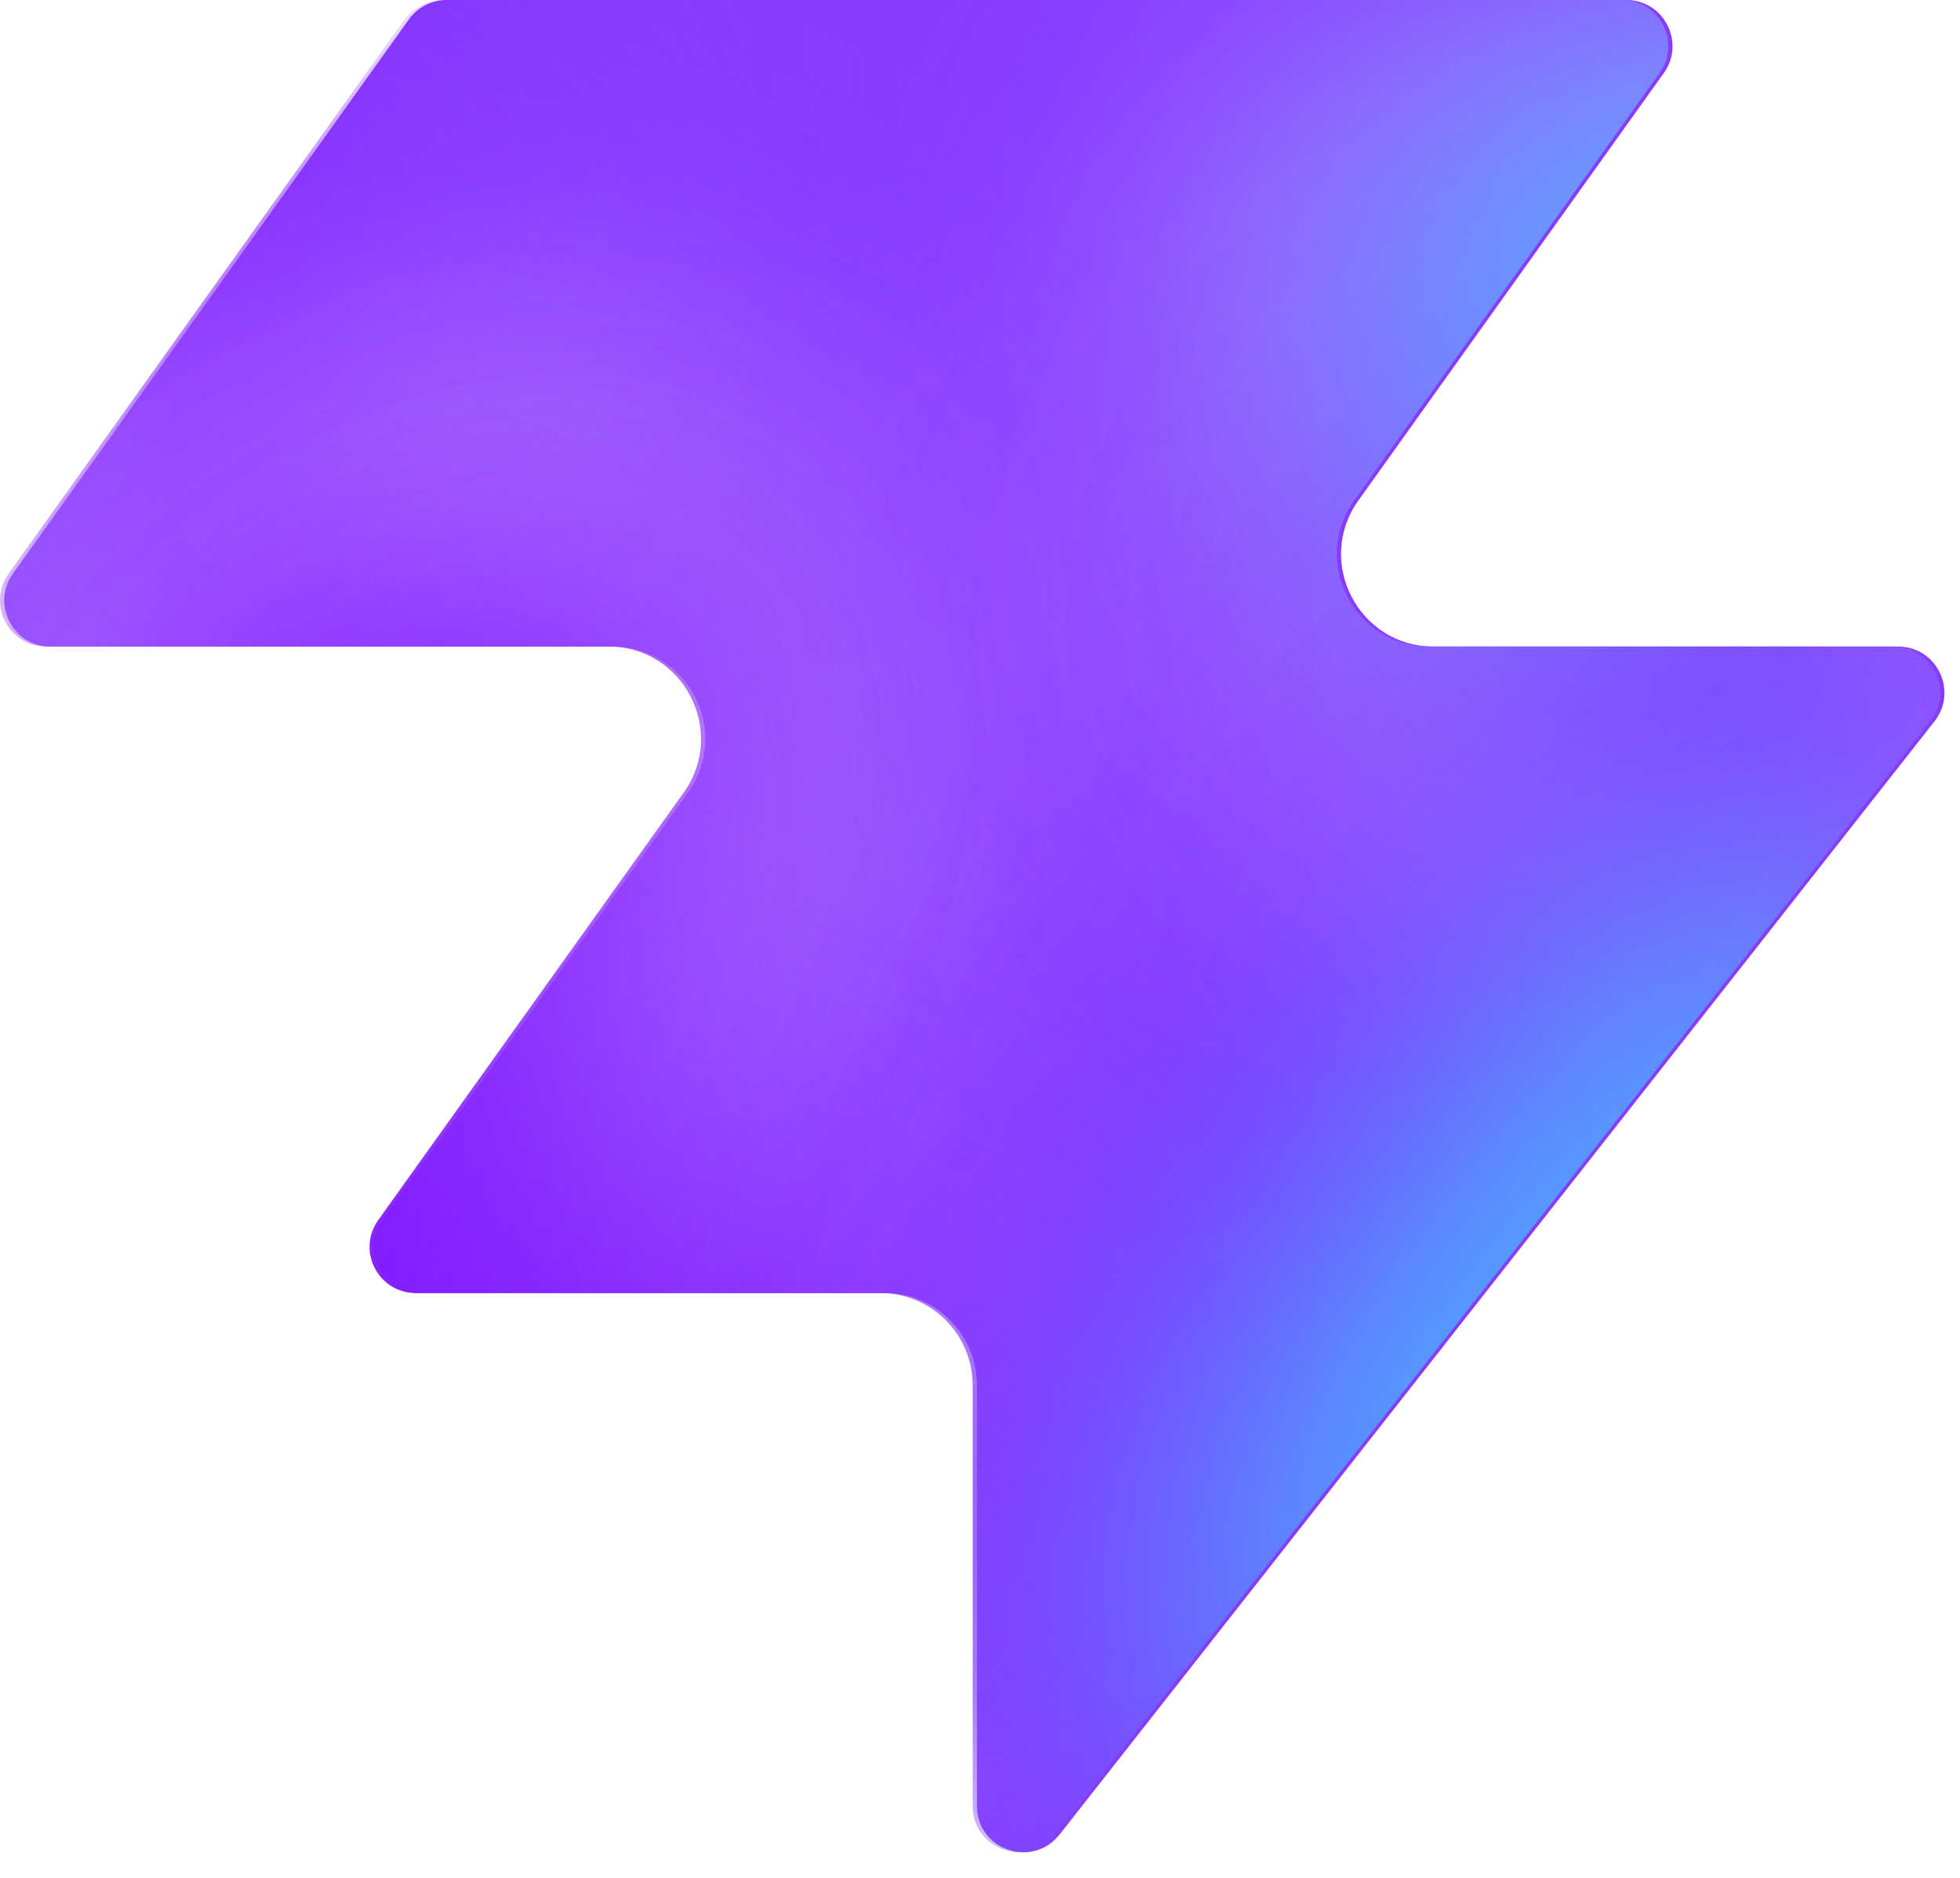
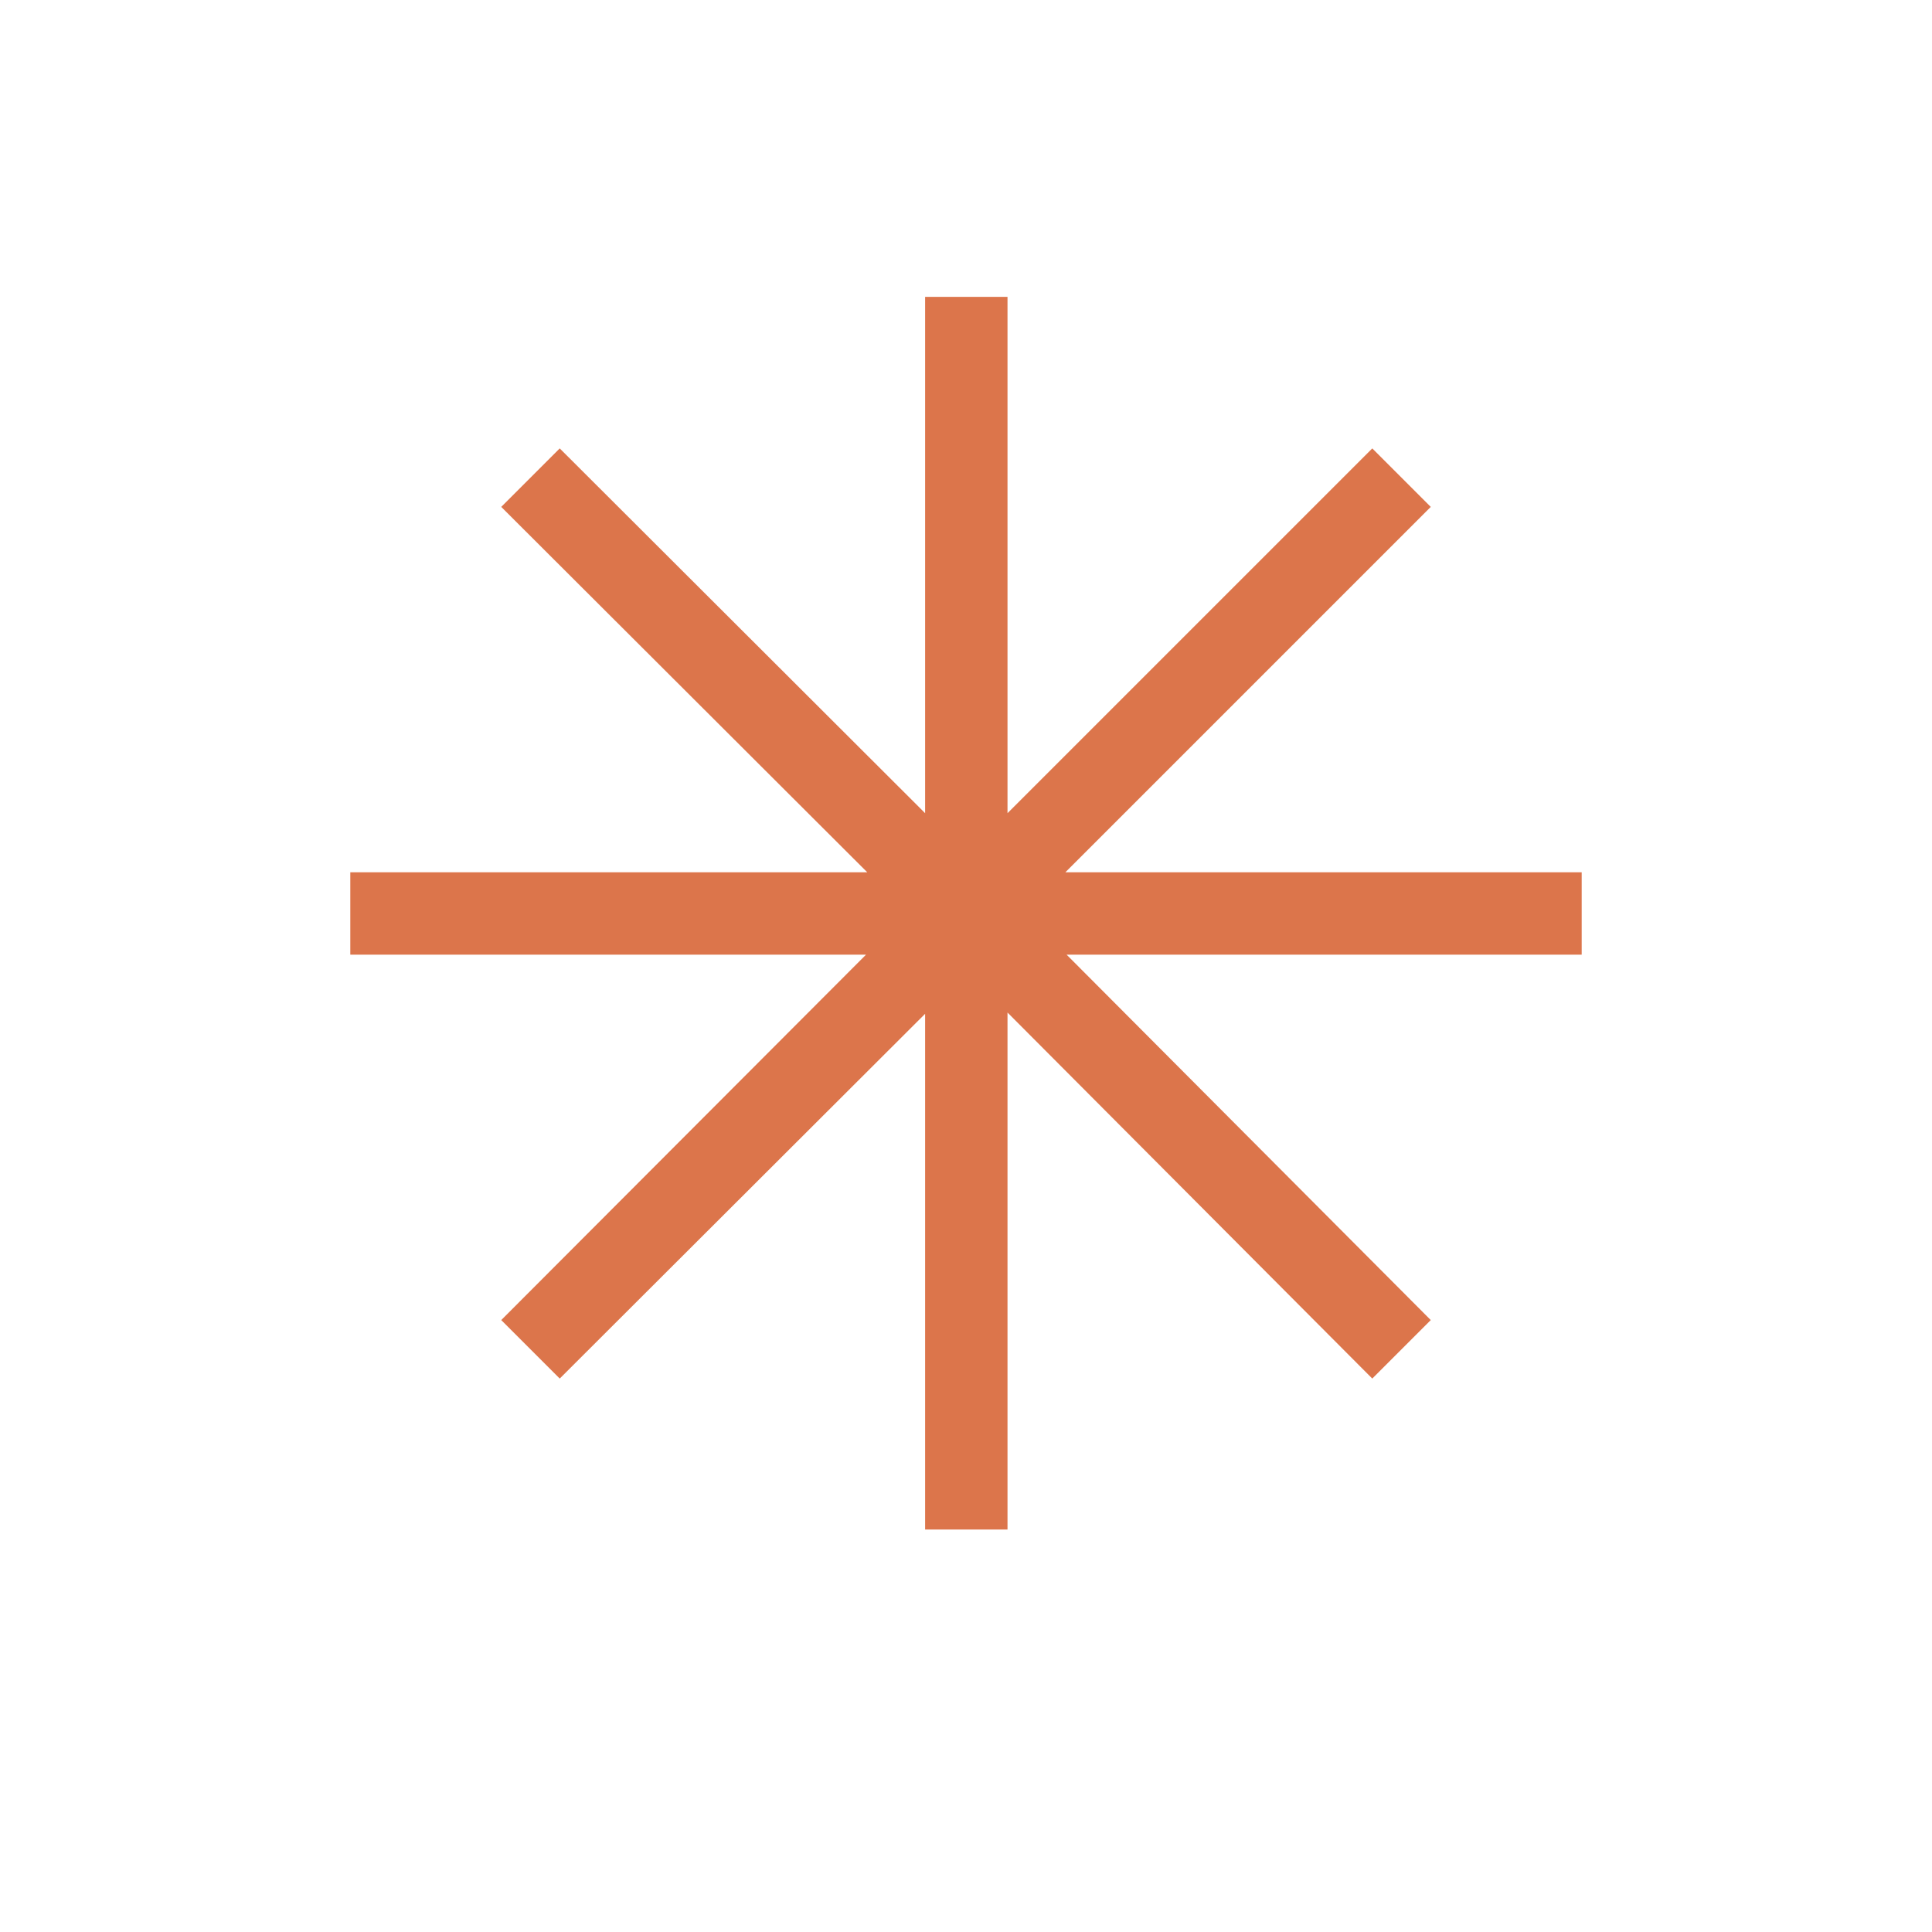
- <svg xmlns="http://www.w3.org/2000/svg" width="48" height="46" fill="none" viewBox="0 0 48 46">
-   <path fill="#863bff" d="M25.946 44.938c-.664.845-2.021.375-2.021-.698V33.937a2.26 2.26 0 0 0-2.262-2.262H10.287c-.92 0-1.456-1.04-.92-1.788l7.48-10.471c1.07-1.497 0-3.578-1.842-3.578H1.237c-.92 0-1.456-1.04-.92-1.788L10.013.474c.214-.297.556-.474.92-.474h28.894c.92 0 1.456 1.04.92 1.788l-7.48 10.471c-1.07 1.498 0 3.579 1.842 3.579h11.377c.943 0 1.473 1.088.89 1.83L25.947 44.94z" style="fill:#863bff;fill:color(display-p3 .525 .23 1);fill-opacity:1" />
-   <mask id="a" width="48" height="46" x="0" y="0" maskUnits="userSpaceOnUse" style="mask-type:alpha">
-     <path fill="#000" d="M25.842 44.938c-.664.844-2.021.375-2.021-.698V33.937a2.26 2.26 0 0 0-2.262-2.262H10.183c-.92 0-1.456-1.04-.92-1.788l7.48-10.471c1.07-1.498 0-3.579-1.842-3.579H1.133c-.92 0-1.456-1.04-.92-1.787L9.91.473c.214-.297.556-.474.92-.474h28.894c.92 0 1.456 1.04.92 1.788l-7.48 10.471c-1.07 1.498 0 3.578 1.842 3.578h11.377c.943 0 1.473 1.088.89 1.832L25.843 44.94z" style="fill:#000;fill-opacity:1" />
-   </mask>
-   <g mask="url(#a)">
-     <g filter="url(#b)">
-       <ellipse cx="5.508" cy="14.704" fill="#ede6ff" rx="5.508" ry="14.704" style="fill:#ede6ff;fill:color(display-p3 .927 .903 1);fill-opacity:1" transform="matrix(.00324 1 1 -.00324 -4.47 31.516)" />
-     </g>
-     <g filter="url(#c)">
-       <ellipse cx="10.399" cy="29.851" fill="#ede6ff" rx="10.399" ry="29.851" style="fill:#ede6ff;fill:color(display-p3 .927 .903 1);fill-opacity:1" transform="matrix(.00324 1 1 -.00324 -39.328 7.883)" />
-     </g>
-     <g filter="url(#d)">
-       <ellipse cx="5.508" cy="30.487" fill="#7e14ff" rx="5.508" ry="30.487" style="fill:#7e14ff;fill:color(display-p3 .492 .077 1);fill-opacity:1" transform="rotate(89.814 -25.913 -14.639)scale(1 -1)" />
-     </g>
-     <g filter="url(#e)">
-       <ellipse cx="5.508" cy="30.599" fill="#7e14ff" rx="5.508" ry="30.599" style="fill:#7e14ff;fill:color(display-p3 .492 .077 1);fill-opacity:1" transform="rotate(89.814 -32.644 -3.334)scale(1 -1)" />
-     </g>
-     <g filter="url(#f)">
-       <ellipse cx="5.508" cy="30.599" fill="#7e14ff" rx="5.508" ry="30.599" style="fill:#7e14ff;fill:color(display-p3 .492 .077 1);fill-opacity:1" transform="matrix(.00324 1 1 -.00324 -34.34 30.47)" />
-     </g>
-     <g filter="url(#g)">
-       <ellipse cx="14.072" cy="22.078" fill="#ede6ff" rx="14.072" ry="22.078" style="fill:#ede6ff;fill:color(display-p3 .927 .903 1);fill-opacity:1" transform="rotate(93.35 24.506 48.493)scale(-1 1)" />
-     </g>
-     <g filter="url(#h)">
-       <ellipse cx="3.47" cy="21.501" fill="#7e14ff" rx="3.47" ry="21.501" style="fill:#7e14ff;fill:color(display-p3 .492 .077 1);fill-opacity:1" transform="rotate(89.009 28.708 47.59)scale(-1 1)" />
-     </g>
-     <g filter="url(#i)">
-       <ellipse cx="3.47" cy="21.501" fill="#7e14ff" rx="3.47" ry="21.501" style="fill:#7e14ff;fill:color(display-p3 .492 .077 1);fill-opacity:1" transform="rotate(89.009 28.708 47.59)scale(-1 1)" />
-     </g>
-     <g filter="url(#j)">
-       <ellipse cx=".387" cy="8.972" fill="#7e14ff" rx="4.407" ry="29.108" style="fill:#7e14ff;fill:color(display-p3 .492 .077 1);fill-opacity:1" transform="rotate(39.51 .387 8.972)" />
-     </g>
-     <g filter="url(#k)">
-       <ellipse cx="47.523" cy="-6.092" fill="#7e14ff" rx="4.407" ry="29.108" style="fill:#7e14ff;fill:color(display-p3 .492 .077 1);fill-opacity:1" transform="rotate(37.892 47.523 -6.092)" />
-     </g>
-     <g filter="url(#l)">
-       <ellipse cx="41.412" cy="6.333" fill="#47bfff" rx="5.971" ry="9.665" style="fill:#47bfff;fill:color(display-p3 .28 .748 1);fill-opacity:1" transform="rotate(37.892 41.412 6.333)" />
-     </g>
-     <g filter="url(#m)">
-       <ellipse cx="-1.879" cy="38.332" fill="#7e14ff" rx="4.407" ry="29.108" style="fill:#7e14ff;fill:color(display-p3 .492 .077 1);fill-opacity:1" transform="rotate(37.892 -1.88 38.332)" />
-     </g>
-     <g filter="url(#n)">
-       <ellipse cx="-1.879" cy="38.332" fill="#7e14ff" rx="4.407" ry="29.108" style="fill:#7e14ff;fill:color(display-p3 .492 .077 1);fill-opacity:1" transform="rotate(37.892 -1.88 38.332)" />
-     </g>
-     <g filter="url(#o)">
-       <ellipse cx="35.651" cy="29.907" fill="#7e14ff" rx="4.407" ry="29.108" style="fill:#7e14ff;fill:color(display-p3 .492 .077 1);fill-opacity:1" transform="rotate(37.892 35.651 29.907)" />
-     </g>
-     <g filter="url(#p)">
-       <ellipse cx="38.418" cy="32.4" fill="#47bfff" rx="5.971" ry="15.297" style="fill:#47bfff;fill:color(display-p3 .28 .748 1);fill-opacity:1" transform="rotate(37.892 38.418 32.4)" />
-     </g>
-   </g>
-   <defs>
-     <filter id="b" width="60.045" height="41.654" x="-19.77" y="16.149" color-interpolation-filters="sRGB" filterUnits="userSpaceOnUse">
-       <feFlood flood-opacity="0" result="BackgroundImageFix" />
-       <feBlend in="SourceGraphic" in2="BackgroundImageFix" result="shape" />
-       <feGaussianBlur result="effect1_foregroundBlur_2002_17158" stdDeviation="7.659" />
-     </filter>
-     <filter id="c" width="90.34" height="51.437" x="-54.613" y="-7.533" color-interpolation-filters="sRGB" filterUnits="userSpaceOnUse">
-       <feFlood flood-opacity="0" result="BackgroundImageFix" />
-       <feBlend in="SourceGraphic" in2="BackgroundImageFix" result="shape" />
-       <feGaussianBlur result="effect1_foregroundBlur_2002_17158" stdDeviation="7.659" />
-     </filter>
-     <filter id="d" width="79.355" height="29.4" x="-49.64" y="2.03" color-interpolation-filters="sRGB" filterUnits="userSpaceOnUse">
-       <feFlood flood-opacity="0" result="BackgroundImageFix" />
-       <feBlend in="SourceGraphic" in2="BackgroundImageFix" result="shape" />
-       <feGaussianBlur result="effect1_foregroundBlur_2002_17158" stdDeviation="4.596" />
-     </filter>
-     <filter id="e" width="79.579" height="29.4" x="-45.045" y="20.029" color-interpolation-filters="sRGB" filterUnits="userSpaceOnUse">
-       <feFlood flood-opacity="0" result="BackgroundImageFix" />
-       <feBlend in="SourceGraphic" in2="BackgroundImageFix" result="shape" />
-       <feGaussianBlur result="effect1_foregroundBlur_2002_17158" stdDeviation="4.596" />
-     </filter>
-     <filter id="f" width="79.579" height="29.4" x="-43.513" y="21.178" color-interpolation-filters="sRGB" filterUnits="userSpaceOnUse">
-       <feFlood flood-opacity="0" result="BackgroundImageFix" />
-       <feBlend in="SourceGraphic" in2="BackgroundImageFix" result="shape" />
-       <feGaussianBlur result="effect1_foregroundBlur_2002_17158" stdDeviation="4.596" />
-     </filter>
-     <filter id="g" width="74.749" height="58.852" x="15.756" y="-17.901" color-interpolation-filters="sRGB" filterUnits="userSpaceOnUse">
-       <feFlood flood-opacity="0" result="BackgroundImageFix" />
-       <feBlend in="SourceGraphic" in2="BackgroundImageFix" result="shape" />
-       <feGaussianBlur result="effect1_foregroundBlur_2002_17158" stdDeviation="7.659" />
-     </filter>
-     <filter id="h" width="61.377" height="25.362" x="23.548" y="2.284" color-interpolation-filters="sRGB" filterUnits="userSpaceOnUse">
-       <feFlood flood-opacity="0" result="BackgroundImageFix" />
-       <feBlend in="SourceGraphic" in2="BackgroundImageFix" result="shape" />
-       <feGaussianBlur result="effect1_foregroundBlur_2002_17158" stdDeviation="4.596" />
-     </filter>
-     <filter id="i" width="61.377" height="25.362" x="23.548" y="2.284" color-interpolation-filters="sRGB" filterUnits="userSpaceOnUse">
-       <feFlood flood-opacity="0" result="BackgroundImageFix" />
-       <feBlend in="SourceGraphic" in2="BackgroundImageFix" result="shape" />
-       <feGaussianBlur result="effect1_foregroundBlur_2002_17158" stdDeviation="4.596" />
-     </filter>
-     <filter id="j" width="56.045" height="63.649" x="-27.636" y="-22.853" color-interpolation-filters="sRGB" filterUnits="userSpaceOnUse">
-       <feFlood flood-opacity="0" result="BackgroundImageFix" />
-       <feBlend in="SourceGraphic" in2="BackgroundImageFix" result="shape" />
-       <feGaussianBlur result="effect1_foregroundBlur_2002_17158" stdDeviation="4.596" />
-     </filter>
-     <filter id="k" width="54.814" height="64.646" x="20.116" y="-38.415" color-interpolation-filters="sRGB" filterUnits="userSpaceOnUse">
-       <feFlood flood-opacity="0" result="BackgroundImageFix" />
-       <feBlend in="SourceGraphic" in2="BackgroundImageFix" result="shape" />
-       <feGaussianBlur result="effect1_foregroundBlur_2002_17158" stdDeviation="4.596" />
-     </filter>
-     <filter id="l" width="33.541" height="35.313" x="24.641" y="-11.323" color-interpolation-filters="sRGB" filterUnits="userSpaceOnUse">
-       <feFlood flood-opacity="0" result="BackgroundImageFix" />
-       <feBlend in="SourceGraphic" in2="BackgroundImageFix" result="shape" />
-       <feGaussianBlur result="effect1_foregroundBlur_2002_17158" stdDeviation="4.596" />
-     </filter>
-     <filter id="m" width="54.814" height="64.646" x="-29.286" y="6.009" color-interpolation-filters="sRGB" filterUnits="userSpaceOnUse">
-       <feFlood flood-opacity="0" result="BackgroundImageFix" />
-       <feBlend in="SourceGraphic" in2="BackgroundImageFix" result="shape" />
-       <feGaussianBlur result="effect1_foregroundBlur_2002_17158" stdDeviation="4.596" />
-     </filter>
-     <filter id="n" width="54.814" height="64.646" x="-29.286" y="6.009" color-interpolation-filters="sRGB" filterUnits="userSpaceOnUse">
-       <feFlood flood-opacity="0" result="BackgroundImageFix" />
-       <feBlend in="SourceGraphic" in2="BackgroundImageFix" result="shape" />
-       <feGaussianBlur result="effect1_foregroundBlur_2002_17158" stdDeviation="4.596" />
-     </filter>
-     <filter id="o" width="54.814" height="64.646" x="8.244" y="-2.416" color-interpolation-filters="sRGB" filterUnits="userSpaceOnUse">
-       <feFlood flood-opacity="0" result="BackgroundImageFix" />
-       <feBlend in="SourceGraphic" in2="BackgroundImageFix" result="shape" />
-       <feGaussianBlur result="effect1_foregroundBlur_2002_17158" stdDeviation="4.596" />
-     </filter>
-     <filter id="p" width="39.409" height="43.623" x="18.713" y="10.588" color-interpolation-filters="sRGB" filterUnits="userSpaceOnUse">
-       <feFlood flood-opacity="0" result="BackgroundImageFix" />
-       <feBlend in="SourceGraphic" in2="BackgroundImageFix" result="shape" />
-       <feGaussianBlur result="effect1_foregroundBlur_2002_17158" stdDeviation="4.596" />
-     </filter>
-   </defs>
+ <svg xmlns="http://www.w3.org/2000/svg" viewBox="0 0 48 48">
+   <text x="24" y="38" fill="#dc754b" font-family="Arial, sans-serif" font-size="42" font-weight="700" text-anchor="middle">✳</text>
</svg>
